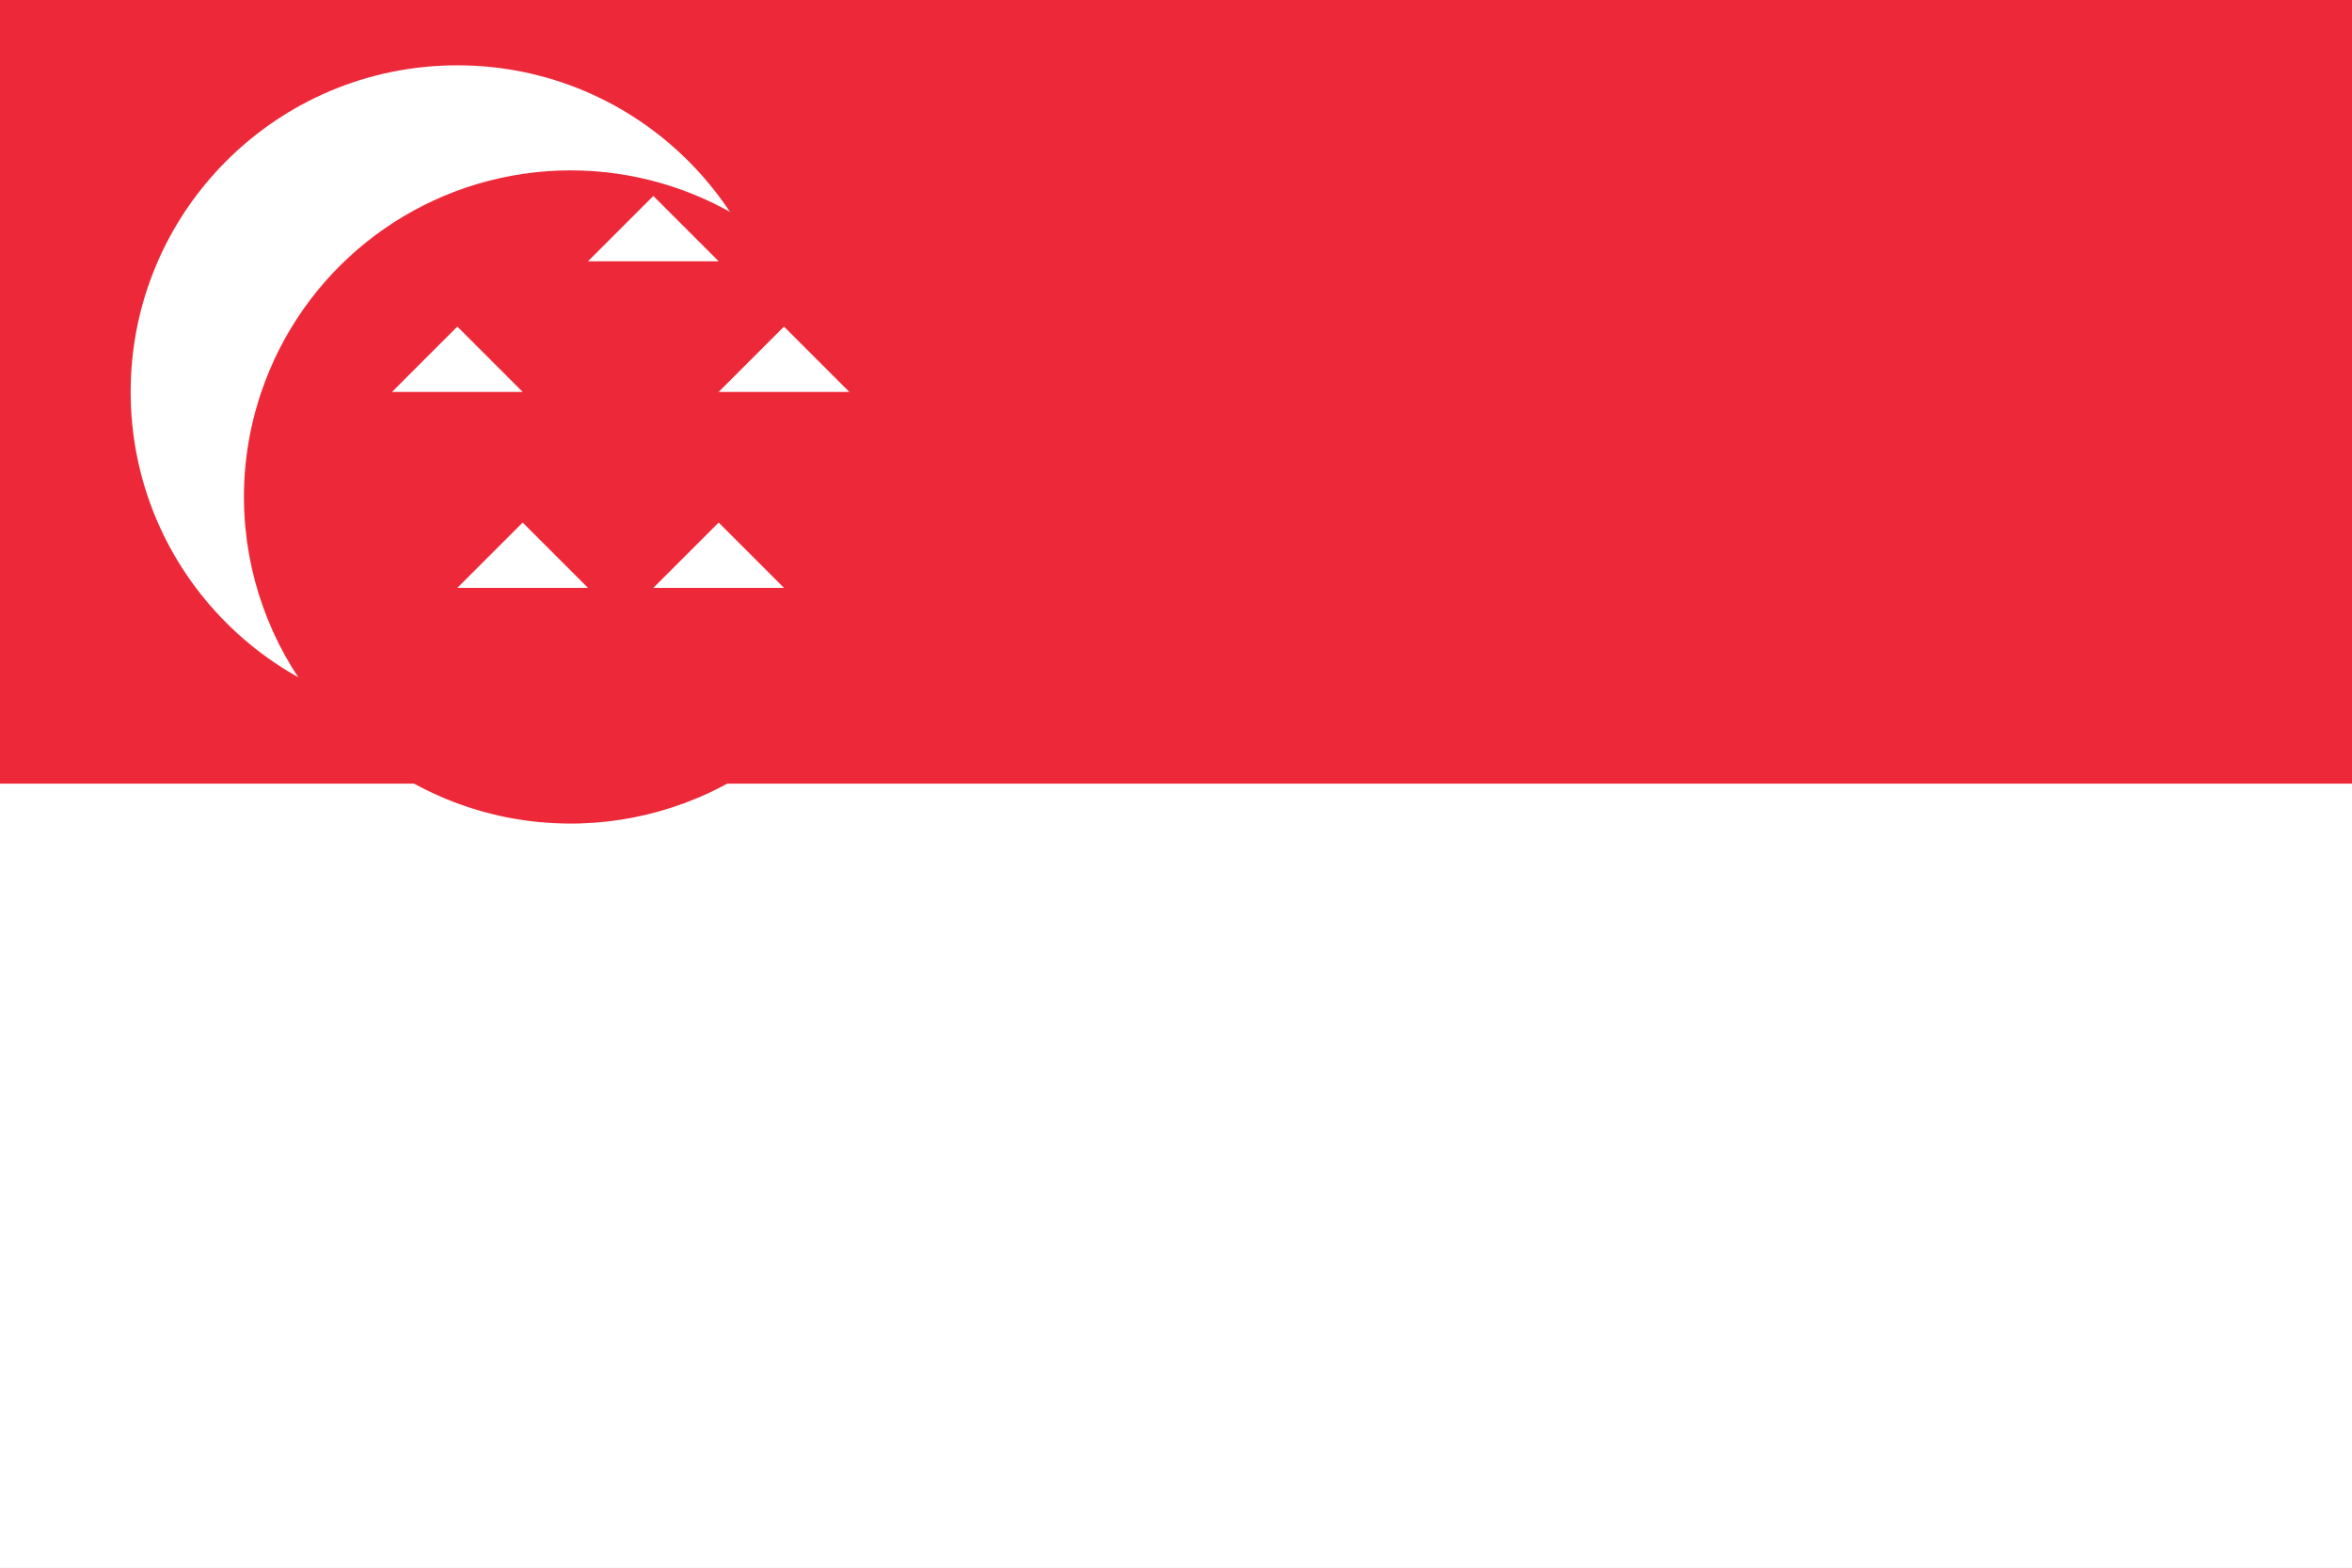
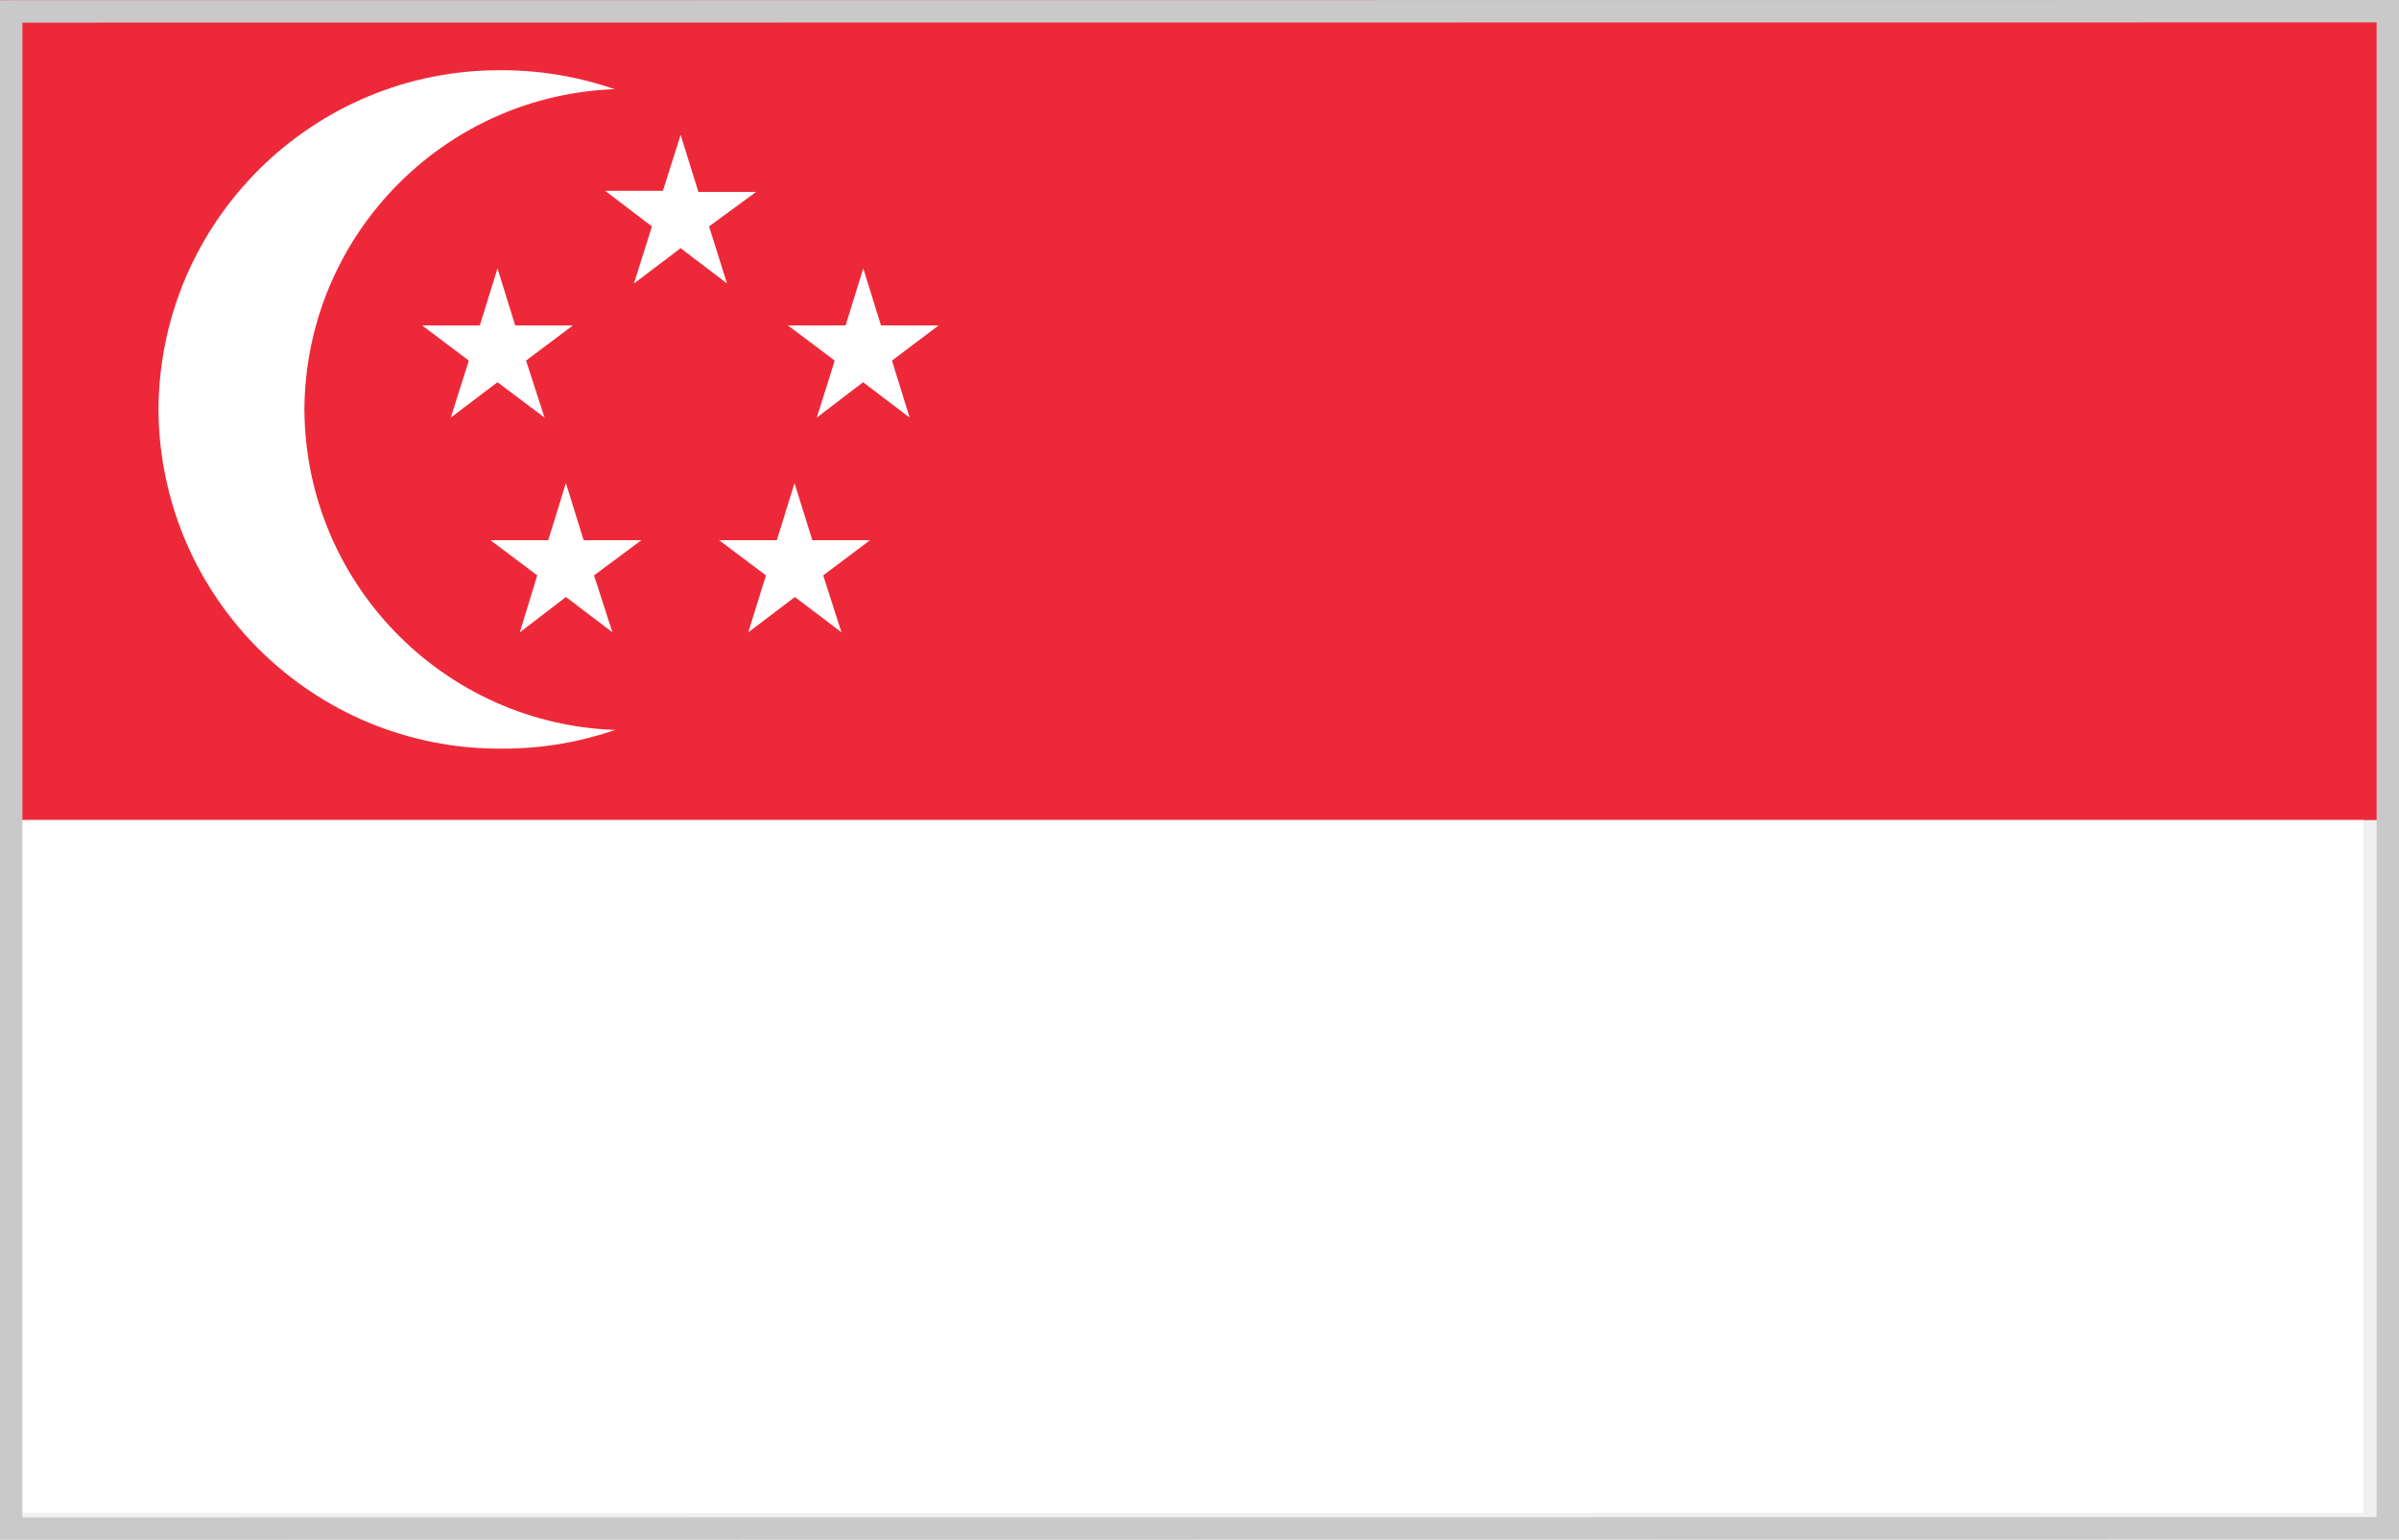
- <svg xmlns="http://www.w3.org/2000/svg" width="36" height="24" viewBox="0 0 36 24">
-   <g fill-rule="nonzero" fill="none">
-     <path fill="#ED2939" d="M36 12V0H0v12h24z" />
-     <path fill="#FFF" d="M24 24h12V12H0v12zM12 6A5 5 0 1 1 2 6a5 5 0 0 1 10 0Z" />
-     <path d="M13 5a5 5 0 1 1-9 1 5 5 0 0 1 9-1Z" fill="#ED2939" />
-     <path fill="#FFF" d="M8 6H6l1-1H6h1V4v1h1-1zM13 6h-2l1-1h-1 1V4v1h1-1zM11 4H9l1-1H9h1V2v1h1-1zM9 9H7l1-1H7h1V7v1h1-1zM12 9h-2l1-1h-1 1V7v1h1-1z" />
+ <svg xmlns="http://www.w3.org/2000/svg" width="21.42" height="13.75">
+   <g data-name="Groupe 29738">
+     <g data-name="Flag/Singapore">
+       <path d="M21.26 7.323V.002H0v7.321h21.26z" fill="#ed2939" />
+       <path data-name="Shape" d="M21.1 13.51V7.323H0v6.187h21.1zM7.54 3.656a3.046 3.046 0 0 1-3.062 3.029 3.046 3.046 0 0 1-3.063-3.029A3.046 3.046 0 0 1 4.478.627a3.08 3.08 0 0 1 2.165.887 3.012 3.012 0 0 1 .897 2.142z" fill="#fff" />
+       <path data-name="Shape" d="M8.507 3.656A2.879 2.879 0 0 1 5.618 6.52a2.879 2.879 0 0 1-2.9-2.86A2.879 2.879 0 0 1 5.609.794a2.911 2.911 0 0 1 2.049.837 2.847 2.847 0 0 1 .849 2.025z" fill="#ed2939" />
+       <path d="m4.862 3.729-.42-.316-.417.316.161-.509-.417-.314h.515l.158-.509.158.509h.515l-.418.314zM8.122 3.729l-.416-.316-.413.316.16-.509-.418-.314h.515l.158-.509.158.509h.515l-.417.314zM6.491 2.531l-.414-.315-.417.316.161-.51-.418-.318h.516l.158-.5.159.51h.515l-.42.308zM5.468 5.646l-.415-.315-.412.316.156-.509-.418-.314h.516l.158-.51.158.51h.515l-.422.314zM7.513 5.646l-.416-.315-.416.316.158-.509-.418-.314h.515l.158-.51.159.51h.515l-.418.314z" fill="#fff" />
+     </g>
+     <g data-name="Tracé 29350" fill="none">
+       <path d="M0 .002h21.42v13.745L0 13.75z" />
+       <path d="M21.22.2.2.202V13.55l21.02-.003V.2m.2-.2v13.747L0 13.75V.002L21.42 0z" fill="#c9c9c9" />
+     </g>
  </g>
</svg>
